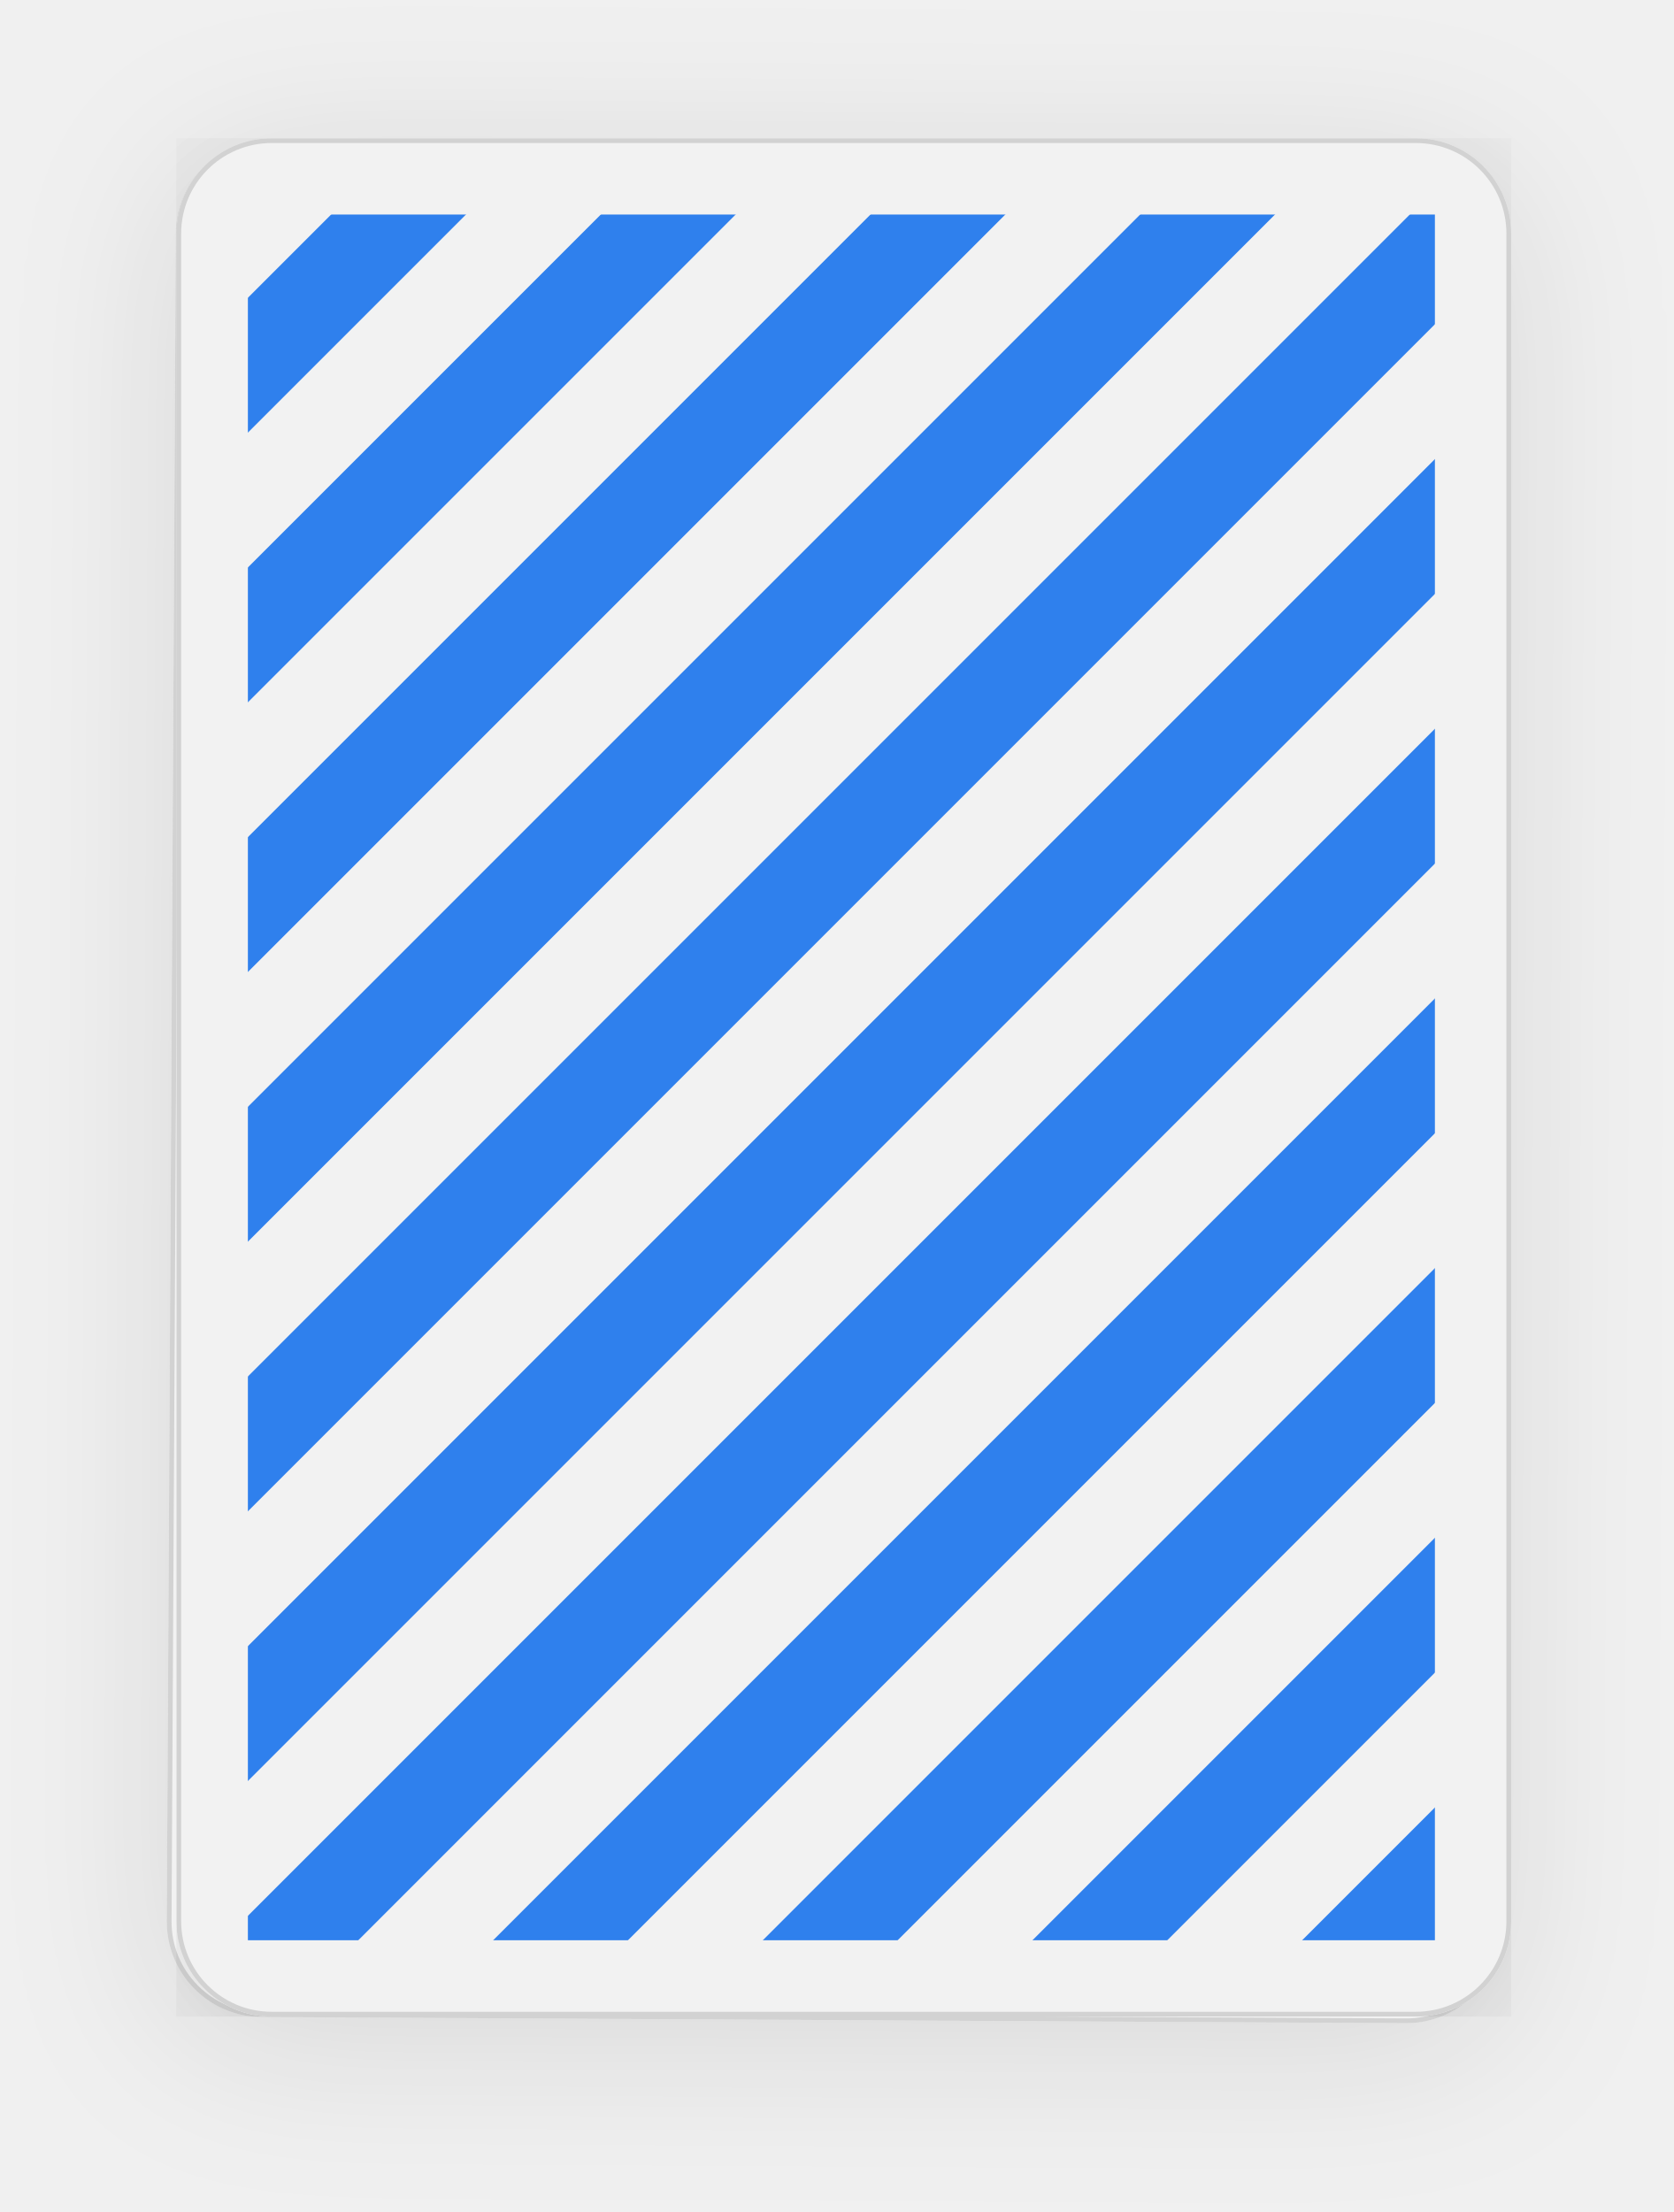
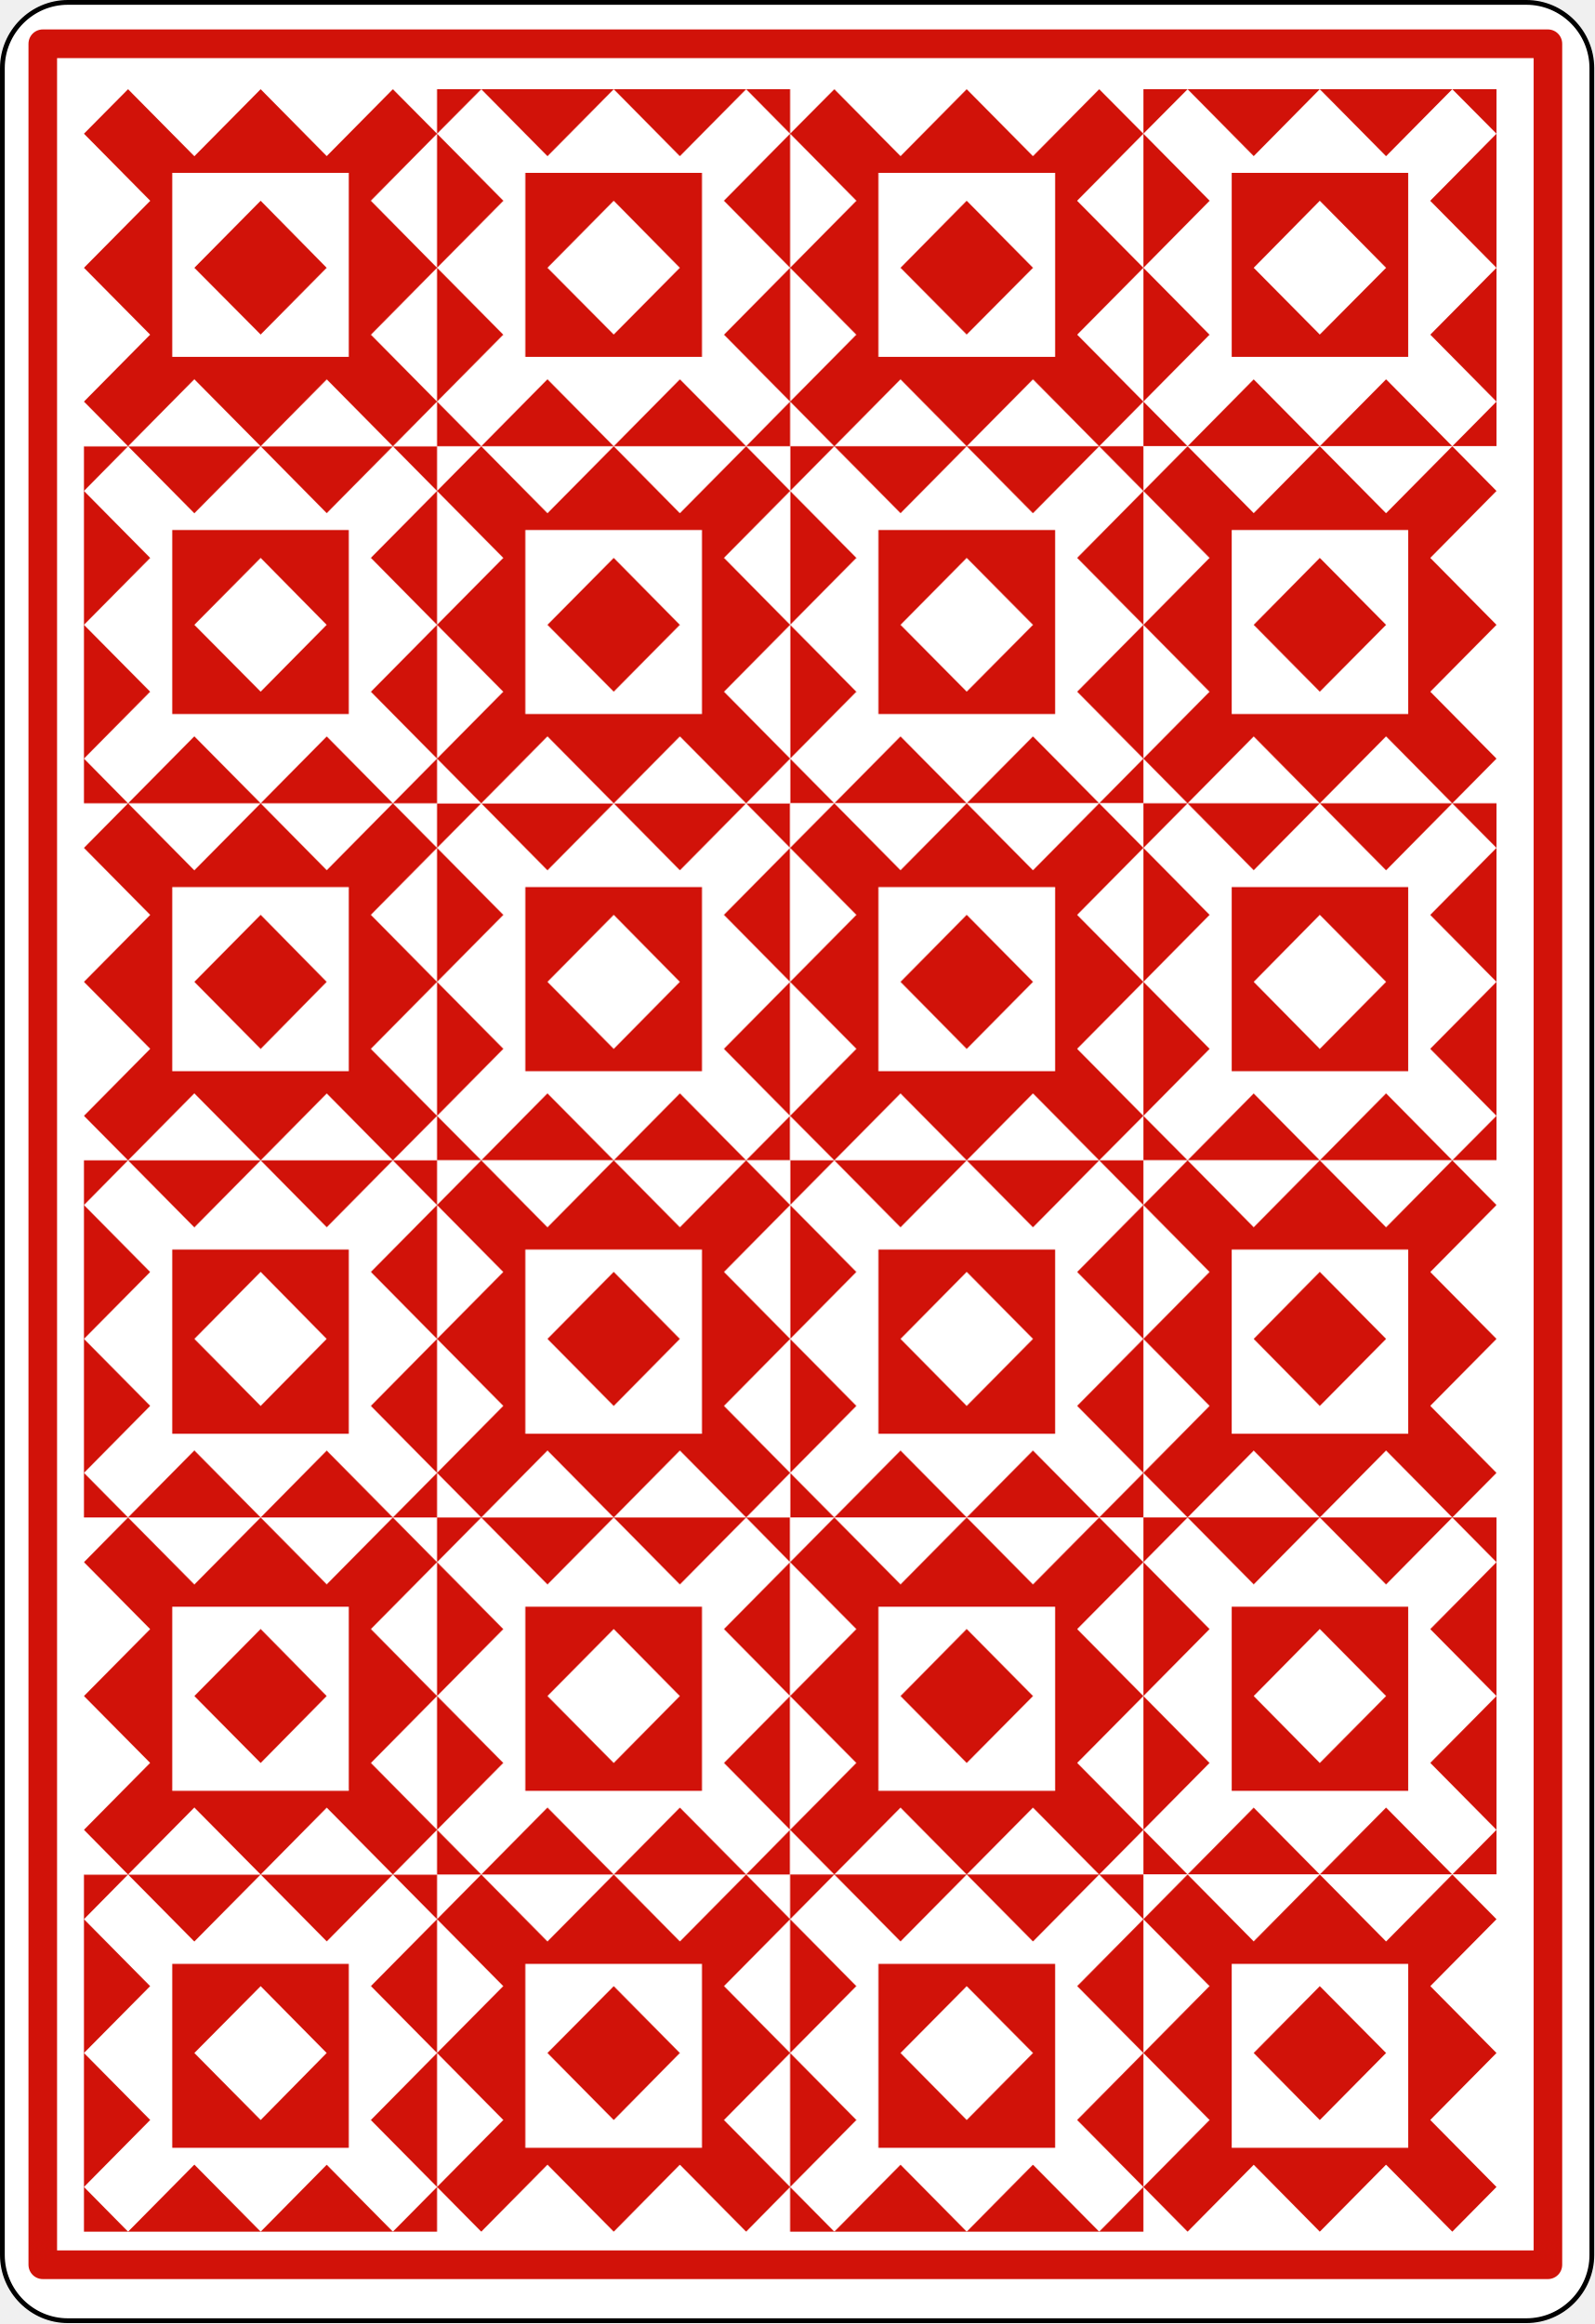
- <svg xmlns="http://www.w3.org/2000/svg" width="351" height="464" viewBox="0 0 351 464" fill="none">
-   <g filter="url(#filter0_d_339_8234)">
-     <rect x="37" y="29" width="280" height="394" rx="20" transform="rotate(0.308765 37 29)" fill="#F2F2F2" />
-     <rect x="37.497" y="29.503" width="279" height="393" rx="19.5" transform="rotate(0.308765 37.4973 29.5027)" stroke="#D2D2D2" />
+ <svg xmlns="http://www.w3.org/2000/svg" width="208" height="303" viewBox="0 0 167.086 242.667" xml:space="preserve" id="svg2" version="1.0">
+   <defs id="defs298" />
+   <g id="Layer_x0020_1" style="fill:#ffffff;fill-rule:nonzero;stroke:#000000;stroke-width:0.998;stroke-miterlimit:4" transform="matrix(1,0,0,1.003027,0,-0.367228)">
+     <path style="stroke-width:0.499" d="M 166.836,235.548 C 166.836,239.325 163.75,242.417 159.966,242.417 L 7.111,242.417 C 3.336,242.417 0.25,239.325 0.25,235.548 L 0.25,7.12 C 0.25,3.343 3.336,0.25 7.111,0.25 L 159.966,0.25 C 163.75,0.25 166.836,3.343 166.836,7.12 L 166.836,235.548 L 166.836,235.548 z " id="path5" />
+     <path style="fill-rule:evenodd;stroke:none" d="M 119.837,46.616 L 119.837,9.319 L 82.811,9.319 L 82.811,46.616 L 119.837,46.616 L 119.837,46.616 z " id="path7" />
+     <path style="fill:#d11209;fill-rule:evenodd;stroke:none" d="M 156.843,46.616 L 156.843,9.319 L 119.837,9.319 L 119.837,46.616 L 156.843,46.616 z " id="path9" />
+     <path style="fill-rule:evenodd;stroke:none" d="M 156.843,83.913 L 156.843,46.616 L 119.837,46.616 L 119.837,83.913 L 156.843,83.913 z " id="path11" />
+     <path style="fill:#d11209;fill-rule:evenodd;stroke:none" d="M 119.837,83.913 L 119.837,46.616 L 82.811,46.616 L 82.811,83.913 L 119.837,83.913 L 119.837,83.913 z " id="path13" />
+     <path style="fill-rule:evenodd;stroke:none" d="M 45.804,121.209 L 45.804,83.913 L 8.798,83.913 L 8.798,121.209 L 45.804,121.209 L 45.804,121.209 z " id="path15" />
+     <path style="fill:#d11209;fill-rule:evenodd;stroke:none" d="M 82.811,121.209 L 82.811,83.913 L 45.804,83.913 L 45.804,121.209 L 82.811,121.209 L 82.811,121.209 z " id="path17" />
+     <path style="fill-rule:evenodd;stroke:none" d="M 119.837,121.209 L 119.837,83.913 L 82.811,83.913 L 82.811,121.209 L 119.837,121.209 L 119.837,121.209 z " id="path19" />
+     <path style="fill:#d11209;fill-rule:evenodd;stroke:none" d="M 156.843,121.209 L 156.843,83.913 L 119.837,83.913 L 119.837,121.209 L 156.843,121.209 L 156.843,121.209 z " id="path21" />
+     <path style="fill-rule:evenodd;stroke:none" d="M 82.811,83.913 L 82.811,46.616 L 45.804,46.616 L 45.804,83.913 L 82.811,83.913 L 82.811,83.913 z " id="path23" />
+     <path style="fill:#d11209;fill-rule:evenodd;stroke:none" d="M 45.804,83.913 L 45.804,46.616 L 8.798,46.616 L 8.798,83.913 L 45.804,83.913 z " id="path25" />
+     <path style="fill-rule:evenodd;stroke:none" d="M 45.804,46.616 L 45.804,9.319 L 8.798,9.319 L 8.798,46.616 L 45.804,46.616 z " id="path27" />
+     <path style="fill:#d11209;fill-rule:evenodd;stroke:none" d="M 82.811,46.616 L 82.811,9.319 L 45.804,9.319 L 45.804,46.616 L 82.811,46.616 L 82.811,46.616 z " id="path29" />
+     <path style="fill-rule:evenodd;stroke:none" d="M 82.811,233.119 L 82.811,195.812 L 45.804,195.812 L 45.804,233.119 L 82.811,233.119 L 82.811,233.119 z " id="path31" />
+     <path style="fill:#d11209;fill-rule:evenodd;stroke:none" d="M 45.804,233.119 L 45.804,195.812 L 8.798,195.812 L 8.798,233.119 L 45.804,233.119 z " id="path33" />
+     <path style="fill-rule:evenodd;stroke:none" d="M 45.804,195.812 L 45.804,158.516 L 8.798,158.516 L 8.798,195.812 L 45.804,195.812 z " id="path35" />
+     <path style="fill:#d11209;fill-rule:evenodd;stroke:none" d="M 82.811,195.812 L 82.811,158.516 L 45.804,158.516 L 45.804,195.812 L 82.811,195.812 L 82.811,195.812 z " id="path37" />
+     <path style="fill-rule:evenodd;stroke:none" d="M 156.843,158.516 L 156.843,121.209 L 119.837,121.209 L 119.837,158.516 L 156.843,158.516 z " id="path39" />
+     <path style="fill:#d11209;fill-rule:evenodd;stroke:none" d="m 119.837,158.516 0,-37.307 -37.026,0 0,37.307 37.026,0 0,0 z" id="path41" />
+     <path style="fill-rule:evenodd;stroke:none" d="M 82.811,158.516 L 82.811,121.209 L 45.804,121.209 L 45.804,158.516 L 82.811,158.516 L 82.811,158.516 z " id="path43" />
+     <path style="fill:#d11209;fill-rule:evenodd;stroke:none" d="M 45.804,158.516 L 45.804,121.209 L 8.798,121.209 L 8.798,158.516 L 45.804,158.516 z " id="path45" />
+     <path style="fill-rule:evenodd;stroke:none" d="M 119.837,195.812 L 119.837,158.516 L 82.811,158.516 L 82.811,195.812 L 119.837,195.812 L 119.837,195.812 z " id="path47" />
+     <path style="fill:#d11209;fill-rule:evenodd;stroke:none" d="m 156.843,195.812 0,-37.297 -37.006,0 0,37.297 37.006,0 z" id="path49" />
+     <path style="fill-rule:evenodd;stroke:none" d="M 156.843,233.119 L 156.843,195.812 L 119.837,195.812 L 119.837,233.119 L 156.843,233.119 z " id="path51" />
+     <path style="fill:#d11209;fill-rule:evenodd;stroke:none" d="M 119.837,233.119 L 119.837,195.812 L 82.811,195.812 L 82.811,233.119 L 119.837,233.119 L 119.837,233.119 z " id="path53" />
+     <path style="fill:#d11209;fill-rule:evenodd;stroke:none;fill-opacity:1" d="M 115.205,9.319 L 119.837,13.967 L 87.443,46.616 L 82.811,41.948 L 115.205,9.319 L 115.205,9.319 z " id="path55" />
+     <path style="fill-rule:evenodd;stroke:none" d="M 152.211,9.319 L 156.843,13.967 L 124.47,46.616 L 119.837,41.948 L 152.211,9.319" id="path57" />
+     <path style="fill:#d11209;fill-rule:evenodd;stroke:none" d="M 124.47,46.616 L 119.837,51.285 L 152.211,83.913 L 156.843,79.244 L 124.47,46.616 L 124.47,46.616 z " id="path59" />
+     <path style="fill-rule:evenodd;stroke:none" d="M 87.443,46.616 L 82.811,51.285 L 115.205,83.913 L 119.837,79.244 L 87.443,46.616" id="path61" />
+     <path style="fill:#d11209;fill-rule:evenodd;stroke:none;fill-opacity:1" d="M 41.173,83.913 L 45.804,88.57 L 13.42,121.209 L 8.798,116.562 L 41.173,83.913 L 41.173,83.913 z " id="path63" />
+     <path style="fill-rule:evenodd;stroke:none" d="M 78.199,83.913 L 82.811,88.57 L 50.437,121.209 L 45.804,116.562 L 78.199,83.913" id="path65" />
+     <path style="fill:#d11209;fill-rule:evenodd;stroke:none;fill-opacity:1" d="M 115.205,83.913 L 119.837,88.57 L 87.443,121.209 L 82.811,116.562 L 115.205,83.913 L 115.205,83.913 z " id="path67" />
+     <path style="fill-rule:evenodd;stroke:none" d="M 152.211,83.913 L 156.843,88.57 L 124.47,121.209 L 119.837,116.562 L 152.211,83.913" id="path69" />
+     <path style="fill:#d11209;fill-rule:evenodd;stroke:none;fill-opacity:1" d="M 50.437,46.616 L 45.804,51.285 L 78.199,83.913 L 82.811,79.244 L 50.437,46.616 z " id="path71" />
+     <path style="fill-rule:evenodd;stroke:none" d="M 13.42,46.616 L 8.798,51.285 L 41.173,83.913 L 45.804,79.244 L 13.42,46.616" id="path73" />
+     <path style="fill:#d11209;fill-rule:evenodd;stroke:none;fill-opacity:1" d="M 41.173,9.319 L 45.804,13.967 L 13.42,46.616 L 8.798,41.948 L 41.173,9.319 L 41.173,9.319 z " id="path75" />
+     <path style="fill-rule:evenodd;stroke:none" d="M 78.199,9.319 L 82.811,13.967 L 50.437,46.616 L 45.804,41.948 L 78.199,9.319" id="path77" />
+     <path style="fill:#d11209;fill-rule:evenodd;stroke:none;fill-opacity:1" d="M 50.437,233.119 L 45.804,228.45 L 78.199,195.812 L 82.811,200.48 L 50.437,233.119 L 50.437,233.119 z " id="path79" />
+     <path style="fill-rule:evenodd;stroke:none" d="M 13.42,233.119 L 8.798,228.45 L 41.173,195.812 L 45.804,200.48 L 13.42,233.119" id="path81" />
+     <path style="fill:#d11209;fill-rule:evenodd;stroke:none;fill-opacity:1" d="M 41.173,195.812 L 45.804,191.144 L 13.42,158.516 L 8.798,163.185 L 41.173,195.812 z " id="path83" />
+     <path style="fill-rule:evenodd;stroke:none" d="M 78.199,195.812 L 82.811,191.144 L 50.437,158.516 L 45.804,163.185 L 78.199,195.812" id="path85" />
+     <path style="fill:#d11209;fill-rule:evenodd;stroke:none;fill-opacity:1" d="M 124.47,158.516 L 119.837,153.857 L 152.211,121.209 L 156.843,125.878 L 124.47,158.516 L 124.47,158.516 z " id="path87" />
+     <path style="fill-rule:evenodd;stroke:none" d="M 87.443,158.516 L 82.811,153.857 L 115.205,121.209 L 119.837,125.878 L 87.443,158.516" id="path89" />
+     <path style="fill:#d11209;fill-rule:evenodd;stroke:none;fill-opacity:1" d="M 50.437,158.516 L 45.804,153.857 L 78.199,121.209 L 82.811,125.878 L 50.437,158.516 z " id="path91" />
+     <path style="fill-rule:evenodd;stroke:none" d="M 13.42,158.516 L 8.798,153.857 L 41.173,121.209 L 45.804,125.878 L 13.42,158.516" id="path93" />
+     <path style="fill:#d11209;fill-rule:evenodd;stroke:none;fill-opacity:1" d="M 115.205,195.812 L 119.837,191.144 L 87.443,158.516 L 82.811,163.185 L 115.205,195.812 z " id="path95" />
+     <path style="fill-rule:evenodd;stroke:none" d="M 152.211,195.812 L 156.843,191.144 L 124.47,158.516 L 119.837,163.185 L 152.211,195.812" id="path97" />
+     <path style="fill:#d11209;fill-rule:evenodd;stroke:none;fill-opacity:1" d="M 124.47,233.119 L 119.837,228.45 L 152.211,195.812 L 156.843,200.48 L 124.47,233.119 L 124.47,233.119 z " id="path99" />
+     <path style="fill-rule:evenodd;stroke:none" d="M 87.443,233.119 L 82.811,228.45 L 115.205,195.812 L 119.837,200.48 L 87.443,233.119" id="path101" />
+     <path style="fill:#d11209;fill-rule:evenodd;stroke:none;fill-opacity:1" d="M 87.443,9.319 L 82.811,13.967 L 115.205,46.616 L 119.837,41.948 L 87.443,9.319 z " id="path103" />
+     <path style="fill:#d11209;fill-rule:evenodd;stroke:none" d="M 101.319,9.319 L 82.811,27.973 L 101.319,46.616 L 119.837,27.973 L 101.319,9.319 z " id="path105" />
+     <path style="fill-rule:evenodd;stroke:none" d="M 124.47,9.319 L 119.837,13.967 L 152.211,46.616 L 156.843,41.948 L 124.47,9.319" id="path107" />
+     <path style="fill-rule:evenodd;stroke:none" d="M 138.326,9.319 L 119.837,27.973 L 138.326,46.616 L 156.843,27.973 L 138.326,9.319" id="path109" />
+     <path style="fill:#d11209;fill-rule:evenodd;stroke:none" d="m 152.211,46.616 4.632,4.668 -32.373,32.628 -4.633,-4.669 32.374,-32.627 0,0 z" id="path111" />
+     <path style="fill:#d11209;fill-rule:evenodd;stroke:none" d="m 138.326,46.616 18.518,18.653 -18.518,18.644 -18.488,-18.644 18.488,-18.653 z" id="path113" />
+     <path style="fill-rule:evenodd;stroke:none" d="M 115.205,46.616 L 119.837,51.285 L 87.443,83.913 L 82.811,79.244 L 115.205,46.616" id="path115" />
+     <path style="fill-rule:evenodd;stroke:none" d="M 101.319,46.616 L 119.837,65.27 L 101.319,83.913 L 82.811,65.27 L 101.319,46.616" id="path117" />
+     <path style="fill:#d11209;fill-rule:evenodd;stroke:none" d="M 13.42,83.913 L 8.798,88.57 L 41.173,121.209 L 45.804,116.562 L 13.42,83.913 z " id="path119" />
+     <path style="fill:#d11209;fill-rule:evenodd;stroke:none" d="M 27.317,83.913 8.798,102.565 27.317,121.209 45.804,102.565 27.317,83.913 z" id="path121" />
+     <path style="fill-rule:evenodd;stroke:none" d="M 50.437,83.913 L 45.804,88.57 L 78.199,121.209 L 82.811,116.562 L 50.437,83.913" id="path123" />
+     <path style="fill-rule:evenodd;stroke:none" d="M 64.323,83.913 L 45.804,102.565 L 64.323,121.209 L 82.811,102.565 L 64.323,83.913" id="path125" />
+     <path style="fill:#d11209;fill-rule:evenodd;stroke:none;fill-opacity:1" d="M 87.443,83.913 L 82.811,88.57 L 115.205,121.209 L 119.837,116.562 L 87.443,83.913 z " id="path127" />
+     <path style="fill:#d11209;fill-rule:evenodd;stroke:none" d="M 101.319,83.913 82.811,102.565 101.319,121.209 119.837,102.565 101.319,83.913 z" id="path129" />
+     <path style="fill-rule:evenodd;stroke:none" d="M 124.47,83.913 L 119.837,88.57 L 152.211,121.209 L 156.843,116.562 L 124.47,83.913" id="path131" />
+     <path style="fill-rule:evenodd;stroke:none" d="M 138.326,83.913 L 119.837,102.565 L 138.326,121.209 L 156.843,102.565 L 138.326,83.913" id="path133" />
+     <path style="fill:#d11209;fill-rule:evenodd;stroke:none;fill-opacity:1" d="M 78.199,46.616 L 82.811,51.285 L 50.437,83.913 L 45.804,79.244 L 78.199,46.616 L 78.199,46.616 z " id="path135" />
+     <path style="fill:#d11209;fill-rule:evenodd;stroke:none" d="M 64.323,46.616 82.811,65.27 64.323,83.913 45.804,65.27 64.323,46.616 z" id="path137" />
+     <path style="fill-rule:evenodd;stroke:none" d="M 41.173,46.616 L 45.804,51.285 L 13.42,83.913 L 8.798,79.244 L 41.173,46.616" id="path139" />
+     <path style="fill-rule:evenodd;stroke:none" d="M 27.317,46.616 L 45.804,65.27 L 27.317,83.913 L 8.798,65.27 L 27.317,46.616" id="path141" />
+     <path style="fill:#d11209;fill-rule:evenodd;stroke:none;fill-opacity:1" d="M 13.42,9.319 L 8.798,13.967 L 41.173,46.616 L 45.804,41.948 L 13.42,9.319 z " id="path143" />
+     <path style="fill:#d11209;fill-rule:evenodd;stroke:none;fill-opacity:1" d="M 27.317,9.319 L 8.798,27.973 L 27.317,46.616 L 45.804,27.973 L 27.317,9.319 z " id="path145" />
+     <path style="fill-rule:evenodd;stroke:none" d="M 50.437,9.319 L 45.804,13.967 L 78.199,46.616 L 82.811,41.948 L 50.437,9.319" id="path147" />
+     <path style="fill-rule:evenodd;stroke:none" d="M 64.323,9.319 L 45.804,27.973 L 64.323,46.616 L 82.811,27.973 L 64.323,9.319" id="path149" />
+     <path style="fill:#d11209;fill-rule:evenodd;stroke:none;fill-opacity:1" d="M 78.199,233.119 L 82.811,228.45 L 50.437,195.812 L 45.804,200.48 L 78.199,233.119 L 78.199,233.119 z " id="path151" />
+     <path style="fill:#d11209;fill-rule:evenodd;stroke:none" d="M 64.323,233.119 L 82.811,214.455 L 64.323,195.812 L 45.804,214.455 L 64.323,233.119 z " id="path153" />
+     <path style="fill-rule:evenodd;stroke:none" d="M 41.173,233.119 L 45.804,228.45 L 13.42,195.812 L 8.798,200.48 L 41.173,233.119" id="path155" />
+     <path style="fill-rule:evenodd;stroke:none" d="M 27.317,233.119 L 45.804,214.455 L 27.317,195.812 L 8.798,214.455 L 27.317,233.119" id="path157" />
+     <path style="fill:#d11209;fill-rule:evenodd;stroke:none" d="M 27.317,195.812 L 8.798,177.169 L 27.317,158.516 L 45.804,177.169 L 27.317,195.812 z " id="path159" />
+     <path style="fill-rule:evenodd;stroke:none" d="M 50.437,195.812 L 45.804,191.144 L 78.199,158.516 L 82.811,163.185 L 50.437,195.812" id="path161" />
+     <path style="fill-rule:evenodd;stroke:none" d="M 64.323,195.812 L 45.804,177.169 L 64.323,158.516 L 82.811,177.169 L 64.323,195.812" id="path163" />
+     <path style="fill:#d11209;fill-rule:evenodd;stroke:none;fill-opacity:1" d="M 152.211,158.516 L 156.843,153.857 L 124.47,121.209 L 119.837,125.878 L 152.211,158.516 L 152.211,158.516 z " id="path165" />
+     <path style="fill:#d11209;fill-rule:evenodd;stroke:none" d="m 138.326,158.516 18.518,-18.653 -18.518,-18.653 -18.488,18.653 18.488,18.653 z" id="path167" />
+     <path style="fill-rule:evenodd;stroke:none" d="M 115.205,158.516 L 119.837,153.857 L 87.443,121.209 L 82.811,125.878 L 115.205,158.516" id="path169" />
+     <path style="fill-rule:evenodd;stroke:none" d="M 101.319,158.516 L 119.837,139.862 L 101.319,121.209 L 82.811,139.862 L 101.319,158.516" id="path171" />
+     <path style="fill:#d11209;fill-rule:evenodd;stroke:none;fill-opacity:1" d="M 78.199,158.516 L 82.811,153.857 L 50.437,121.209 L 45.804,125.878 L 78.199,158.516 L 78.199,158.516 z " id="path173" />
+     <path style="fill:#d11209;fill-rule:evenodd;stroke:none" d="M 64.323,158.516 82.811,139.862 64.323,121.209 45.804,139.862 64.323,158.516 z" id="path175" />
+     <path style="fill-rule:evenodd;stroke:none" d="M 41.173,158.516 L 45.804,153.857 L 13.42,121.209 L 8.798,125.878 L 41.173,158.516" id="path177" />
+     <path style="fill-rule:evenodd;stroke:none" d="M 27.317,158.516 L 45.804,139.862 L 27.317,121.209 L 8.798,139.862 L 27.317,158.516" id="path179" />
+     <path style="fill:#d11209;fill-rule:evenodd;stroke:none;fill-opacity:1" d="M 87.443,195.812 L 82.811,191.144 L 115.205,158.516 L 119.837,163.185 L 87.443,195.812 z " id="path181" />
+     <path style="fill:#d11209;fill-rule:evenodd;stroke:none" d="M 101.319,195.812 82.811,177.169 101.319,158.516 119.837,177.169 101.319,195.812 z" id="path183" />
+     <path style="fill-rule:evenodd;stroke:none" d="M 124.47,195.812 L 119.837,191.144 L 152.211,158.516 L 156.843,163.185 L 124.47,195.812" id="path185" />
+     <path style="fill-rule:evenodd;stroke:none" d="M 138.326,195.812 L 119.837,177.169 L 138.326,158.516 L 156.843,177.169 L 138.326,195.812" id="path187" />
+     <path style="fill:#d11209;fill-rule:evenodd;stroke:none;fill-opacity:1" d="M 152.211,233.119 L 156.843,228.45 L 124.47,195.812 L 119.837,200.48 L 152.211,233.119 L 152.211,233.119 z " id="path189" />
+     <path style="fill:#d11209;fill-rule:evenodd;stroke:none;fill-opacity:1" d="M 138.326,233.119 L 156.843,214.455 L 138.326,195.812 L 119.837,214.455 L 138.326,233.119 z " id="path191" />
+     <path style="fill-rule:evenodd;stroke:none" d="M 115.205,233.119 L 119.837,228.45 L 87.443,195.812 L 82.811,200.48 L 115.205,233.119" id="path193" />
+     <path style="fill-rule:evenodd;stroke:none" d="M 101.319,233.119 L 119.837,214.455 L 101.319,195.812 L 82.811,214.455 L 101.319,233.119" id="path195" />
+     <path style="fill-rule:evenodd;stroke:none" d="M 110.584,37.279 L 110.584,18.058 L 92.065,18.058 L 92.065,37.279 L 110.584,37.279 L 110.584,37.279 z " id="path197" />
+     <path style="fill:#d11209;fill-rule:evenodd;stroke:none;fill-opacity:1" d="M 147.589,37.279 L 147.589,18.058 L 129.091,18.058 L 129.091,37.279 L 147.589,37.279 z " id="path199" />
+     <path style="fill:#d11209;fill-rule:evenodd;stroke:none;fill-opacity:1" d="M 101.319,20.97 L 94.381,27.973 L 101.319,34.945 L 108.267,27.973 L 101.319,20.97" id="path201" />
+     <path style="fill-rule:evenodd;stroke:none" d="M 138.326,20.97 L 131.398,27.973 L 138.326,34.945 L 145.273,27.973 L 138.326,20.97" id="path203" />
+     <path style="fill-rule:evenodd;stroke:none" d="M 147.589,74.586 L 147.589,55.364 L 129.091,55.364 L 129.091,74.586 L 147.589,74.586 z " id="path205" />
+     <path style="fill:#d11209;fill-rule:evenodd;stroke:none;fill-opacity:1" d="M 110.584,74.586 L 110.584,55.364 L 92.065,55.364 L 92.065,74.586 L 110.584,74.586 L 110.584,74.586 z " id="path207" />
+     <path style="fill:#d11209;fill-rule:evenodd;stroke:none;fill-opacity:1" d="M 138.326,58.277 L 145.273,65.27 L 138.326,72.251 L 131.398,65.27 L 138.326,58.277" id="path209" />
+     <path style="fill-rule:evenodd;stroke:none" d="M 101.319,58.277 L 108.267,65.27 L 101.319,72.251 L 94.381,65.27 L 101.319,58.277" id="path211" />
+     <path style="fill-rule:evenodd;stroke:none" d="M 36.551,111.893 L 36.551,92.661 L 18.052,92.661 L 18.052,111.893 L 36.551,111.893 L 36.551,111.893 z " id="path213" />
+     <path style="fill:#d11209;fill-rule:evenodd;stroke:none;fill-opacity:1" d="M 73.567,111.893 L 73.567,92.661 L 55.059,92.661 L 55.059,111.893 L 73.567,111.893 L 73.567,111.893 z " id="path215" />
+     <path style="fill:#d11209;fill-rule:evenodd;stroke:none;fill-opacity:1" d="M 27.317,95.563 L 20.368,102.565 L 27.317,109.568 L 34.234,102.565 L 27.317,95.563" id="path217" />
+     <path style="fill-rule:evenodd;stroke:none" d="M 64.323,95.563 L 57.375,102.565 L 64.323,109.568 L 71.251,102.565 L 64.323,95.563" id="path219" />
+     <path style="fill-rule:evenodd;stroke:none" d="M 110.584,111.893 L 110.584,92.661 L 92.065,92.661 L 92.065,111.893 L 110.584,111.893 L 110.584,111.893 z " id="path221" />
+     <path style="fill:#d11209;fill-rule:evenodd;stroke:none;fill-opacity:1" d="M 147.589,111.893 L 147.589,92.661 L 129.091,92.661 L 129.091,111.893 L 147.589,111.893 L 147.589,111.893 z " id="path223" />
+     <path style="fill:#d11209;fill-rule:evenodd;stroke:none;fill-opacity:1" d="M 101.319,95.563 L 94.381,102.565 L 101.319,109.568 L 108.267,102.565 L 101.319,95.563" id="path225" />
+     <path style="fill-rule:evenodd;stroke:none" d="M 138.326,95.563 L 131.398,102.565 L 138.326,109.568 L 145.273,102.565 L 138.326,95.563" id="path227" />
+     <path style="fill-rule:evenodd;stroke:none" d="M 73.567,74.586 L 73.567,55.364 L 55.059,55.364 L 55.059,74.586 L 73.567,74.586 L 73.567,74.586 z " id="path229" />
+     <path style="fill:#d11209;fill-rule:evenodd;stroke:none;fill-opacity:1" d="M 36.551,74.586 L 36.551,55.364 L 18.052,55.364 L 18.052,74.586 L 36.551,74.586 z " id="path231" />
+     <path style="fill:#d11209;fill-rule:evenodd;stroke:none;fill-opacity:1" d="M 64.323,58.277 L 71.251,65.27 L 64.323,72.251 L 57.375,65.27 L 64.323,58.277" id="path233" />
+     <path style="fill-rule:evenodd;stroke:none" d="M 27.317,58.277 L 34.234,65.27 L 27.317,72.251 L 20.368,65.27 L 27.317,58.277" id="path235" />
+     <path style="fill-rule:evenodd;stroke:none" d="M 36.551,37.279 L 36.551,18.058 L 18.052,18.058 L 18.052,37.279 L 36.551,37.279 z " id="path237" />
+     <path style="fill:#d11209;fill-rule:evenodd;stroke:none;fill-opacity:1" d="M 73.567,37.279 L 73.567,18.058 L 55.059,18.058 L 55.059,37.279 L 73.567,37.279 L 73.567,37.279 z " id="path239" />
+     <path style="fill:#d11209;fill-rule:evenodd;stroke:none;fill-opacity:1" d="M 27.317,20.97 L 20.368,27.973 L 27.317,34.945 L 34.234,27.973 L 27.317,20.97" id="path241" />
+     <path style="fill-rule:evenodd;stroke:none" d="M 64.323,20.97 L 57.375,27.973 L 64.323,34.945 L 71.251,27.973 L 64.323,20.97" id="path243" />
+     <path style="fill-rule:evenodd;stroke:none" d="M 73.567,224.36 L 73.567,205.149 L 55.059,205.149 L 55.059,224.36 L 73.567,224.36 L 73.567,224.36 z " id="path245" />
+     <path style="fill:#d11209;fill-rule:evenodd;stroke:none;fill-opacity:1" d="M 36.551,224.36 L 36.551,205.149 L 18.052,205.149 L 18.052,224.36 L 36.551,224.36 z " id="path247" />
+     <path style="fill:#d11209;fill-rule:evenodd;stroke:none;fill-opacity:1" d="M 64.323,221.458 L 71.251,214.455 L 64.323,207.474 L 57.375,214.455 L 64.323,221.458" id="path249" />
+     <path style="fill-rule:evenodd;stroke:none" d="M 27.317,221.458 L 34.234,214.455 L 27.317,207.474 L 20.368,214.455 L 27.317,221.458" id="path251" />
+     <path style="fill:#d11209;fill-rule:evenodd;stroke:none;fill-opacity:1" d="M 73.567,187.074 L 73.567,167.843 L 55.059,167.843 L 55.059,187.074 L 73.567,187.074 L 73.567,187.074 z " id="path253" />
+     <path style="fill-rule:evenodd;stroke:none" d="M 64.323,184.161 L 57.375,177.169 L 64.323,170.167 L 71.251,177.169 L 64.323,184.161" id="path255" />
+     <path style="fill-rule:evenodd;stroke:none" d="M 147.589,149.768 L 147.589,130.526 L 129.091,130.526 L 129.091,149.768 L 147.589,149.768 z " id="path257" />
+     <path style="fill:#d11209;fill-rule:evenodd;stroke:none;fill-opacity:1" d="M 110.584,149.768 L 110.584,130.526 L 92.065,130.526 L 92.065,149.768 L 110.584,149.768 L 110.584,149.768 z " id="path259" />
+     <path style="fill:#d11209;fill-rule:evenodd;stroke:none;fill-opacity:1" d="M 138.326,146.864 L 145.273,139.862 L 138.326,132.86 L 131.398,139.862 L 138.326,146.864" id="path261" />
+     <path style="fill-rule:evenodd;stroke:none" d="M 101.319,146.864 L 108.267,139.862 L 101.319,132.86 L 94.381,139.862 L 101.319,146.864" id="path263" />
+     <path style="fill-rule:evenodd;stroke:none" d="M 73.567,149.768 L 73.567,130.526 L 55.059,130.526 L 55.059,149.768 L 73.567,149.768 L 73.567,149.768 z " id="path265" />
+     <path style="fill:#d11209;fill-rule:evenodd;stroke:none;fill-opacity:1" d="M 36.551,149.768 L 36.551,130.526 L 18.052,130.526 L 18.052,149.768 L 36.551,149.768 z " id="path267" />
+     <path style="fill:#d11209;fill-rule:evenodd;stroke:none;fill-opacity:1" d="M 64.323,146.864 L 71.251,139.862 L 64.323,132.86 L 57.375,139.862 L 64.323,146.864" id="path269" />
+     <path style="fill-rule:evenodd;stroke:none" d="M 27.317,146.864 L 34.234,139.862 L 27.317,132.86 L 20.368,139.862 L 27.317,146.864" id="path271" />
+     <path style="fill-rule:evenodd;stroke:none" d="M 110.584,187.074 L 110.584,167.843 L 92.065,167.843 L 92.065,187.074 L 110.584,187.074 L 110.584,187.074 z " id="path273" />
+     <path style="fill:#d11209;fill-rule:evenodd;stroke:none;fill-opacity:1" d="M 147.589,187.074 L 147.589,167.843 L 129.091,167.843 L 129.091,187.074 L 147.589,187.074 z " id="path275" />
+     <path style="fill:#d11209;fill-rule:evenodd;stroke:none;fill-opacity:1" d="M 101.319,184.161 L 94.381,177.169 L 101.319,170.167 L 108.267,177.169 L 101.319,184.161" id="path277" />
+     <path style="fill-rule:evenodd;stroke:none" d="M 138.326,184.161 L 131.398,177.169 L 138.326,170.167 L 145.273,177.169 L 138.326,184.161" id="path279" />
+     <path style="fill-rule:evenodd;stroke:none" d="M 147.589,224.36 L 147.589,205.149 L 129.091,205.149 L 129.091,224.36 L 147.589,224.36 z " id="path281" />
+     <path style="fill:#d11209;fill-rule:evenodd;stroke:none;fill-opacity:1" d="M 110.584,224.36 L 110.584,205.149 L 92.065,205.149 L 92.065,224.36 L 110.584,224.36 L 110.584,224.36 z " id="path283" />
+     <path style="fill:#d11209;fill-rule:evenodd;stroke:none;fill-opacity:1" d="M 138.326,221.458 L 145.273,214.455 L 138.326,207.474 L 131.398,214.455 L 138.326,221.458" id="path285" />
+     <path style="fill-rule:evenodd;stroke:none" d="M 101.319,221.458 L 108.267,214.455 L 101.319,207.474 L 94.381,214.455 L 101.319,221.458" id="path287" />
+     <path style="fill:#d11209;fill-rule:evenodd;stroke:none;fill-opacity:1" d="M 13.42,195.812 L 8.798,191.144 L 41.173,158.516 L 45.804,163.185 L 13.42,195.812 z " id="path289" />
+     <path style="fill-rule:evenodd;stroke:none" d="M 36.551,187.074 L 36.551,167.843 L 18.052,167.843 L 18.052,187.074 L 36.551,187.074 z " id="path291" />
+     <path style="fill:#d11209;fill-rule:evenodd;stroke:none;fill-opacity:1" d="M 27.317,184.161 L 20.368,177.169 L 27.317,170.167 L 34.234,177.169 L 27.317,184.161" id="path293" />
+     <path style="fill:none;stroke:#d11209;stroke-width:2.995;stroke-linejoin:round;stroke-miterlimit:10;stroke-opacity:1" d="m 162.232,236.573 -157.75,0 0,-232 157.75,0 0,232 z" id="path295" />
  </g>
-   <path d="M109.815 67.932L109.765 77.229L108.671 77.223C103.566 77.273 99.445 78.579 96.306 81.141C93.193 83.702 91.312 87.273 90.662 91.853C93.7 88.796 97.523 87.28 102.132 87.305C107.08 87.332 111.003 89.124 113.9 92.681C116.798 96.238 118.231 100.908 118.2 106.689C118.18 110.387 117.355 113.729 115.724 116.715C114.119 119.701 111.841 122.019 108.889 123.67C105.964 125.321 102.652 126.137 98.954 126.117C92.965 126.084 88.132 123.975 84.457 119.788C80.807 115.602 79.001 110.032 79.039 103.079L79.061 99.017C79.094 92.845 80.282 87.409 82.625 82.708C84.995 77.981 88.361 74.34 92.723 71.785C97.112 69.205 102.185 67.917 107.94 67.922L109.815 67.932ZM98.646 96.349C96.823 96.339 95.167 96.812 93.677 97.767C92.188 98.697 91.087 99.941 90.376 101.5L90.357 104.937C90.337 108.713 91.063 111.673 92.536 113.816C94.009 115.934 96.087 116.999 98.769 117.014C101.191 117.027 103.149 116.087 104.643 114.194C106.164 112.275 106.933 109.792 106.949 106.745C106.966 103.646 106.224 101.142 104.724 99.233C103.224 97.324 101.198 96.363 98.646 96.349Z" fill="#F24822" />
-   <path fill-rule="evenodd" clip-rule="evenodd" d="M109.807 160.667C100.619 160.758 98.736 171.208 98.736 171.208C98.736 171.208 96.673 160.737 87.486 160.546C78.299 160.355 72.602 168.381 75.666 176.879C78.73 185.376 81.818 187.301 86.667 193.476C91.516 199.651 98.561 210.325 98.512 212.834C98.49 210.325 105.356 199.725 110.272 193.603C115.187 187.481 118.295 185.59 121.451 177.126C124.606 168.662 118.996 160.575 109.807 160.667Z" fill="#F24822" />
-   <g clip-path="url(#clip0_339_8234)">
-     <g filter="url(#filter1_d_339_8234)">
-       <rect x="37" y="29" width="280" height="394" rx="20" fill="#F2F2F2" />
-       <rect x="37.5" y="29.5" width="279" height="393" rx="19.5" stroke="#D2D2D2" />
-     </g>
-     <mask id="mask0_339_8234" style="mask-type:alpha" maskUnits="userSpaceOnUse" x="52" y="45" width="249" height="362">
-       <rect x="52" y="45" width="249" height="362" fill="#C4C4C4" />
-     </mask>
-     <g mask="url(#mask0_339_8234)">
-       <path d="M357.5 407.5L-5 45" stroke="#2F80ED" stroke-width="440" stroke-dasharray="20 20" />
-     </g>
-   </g>
-   <defs>
-     <filter id="filter0_d_339_8234" x="0.984" y="0.107" width="349.904" height="463.288" filterUnits="userSpaceOnUse" color-interpolation-filters="sRGB">
-       <feFlood flood-opacity="0" result="BackgroundImageFix" />
-       <feColorMatrix in="SourceAlpha" type="matrix" values="0 0 0 0 0 0 0 0 0 0 0 0 0 0 0 0 0 0 127 0" result="hardAlpha" />
-       <feOffset dy="5" />
-       <feGaussianBlur stdDeviation="17" />
-       <feColorMatrix type="matrix" values="0 0 0 0 0 0 0 0 0 0 0 0 0 0 0 0 0 0 0.1 0" />
-       <feBlend mode="normal" in2="BackgroundImageFix" result="effect1_dropShadow_339_8234" />
-       <feBlend mode="normal" in="SourceGraphic" in2="effect1_dropShadow_339_8234" result="shape" />
-     </filter>
-     <filter id="filter1_d_339_8234" x="3" y="0" width="348" height="462" filterUnits="userSpaceOnUse" color-interpolation-filters="sRGB">
-       <feFlood flood-opacity="0" result="BackgroundImageFix" />
-       <feColorMatrix in="SourceAlpha" type="matrix" values="0 0 0 0 0 0 0 0 0 0 0 0 0 0 0 0 0 0 127 0" result="hardAlpha" />
-       <feOffset dy="5" />
-       <feGaussianBlur stdDeviation="17" />
-       <feColorMatrix type="matrix" values="0 0 0 0 0 0 0 0 0 0 0 0 0 0 0 0 0 0 0.1 0" />
-       <feBlend mode="normal" in2="BackgroundImageFix" result="effect1_dropShadow_339_8234" />
-       <feBlend mode="normal" in="SourceGraphic" in2="effect1_dropShadow_339_8234" result="shape" />
-     </filter>
-     <clipPath id="clip0_339_8234">
-       <rect width="280" height="394" fill="white" transform="translate(37 29)" />
-     </clipPath>
-   </defs>
</svg>
